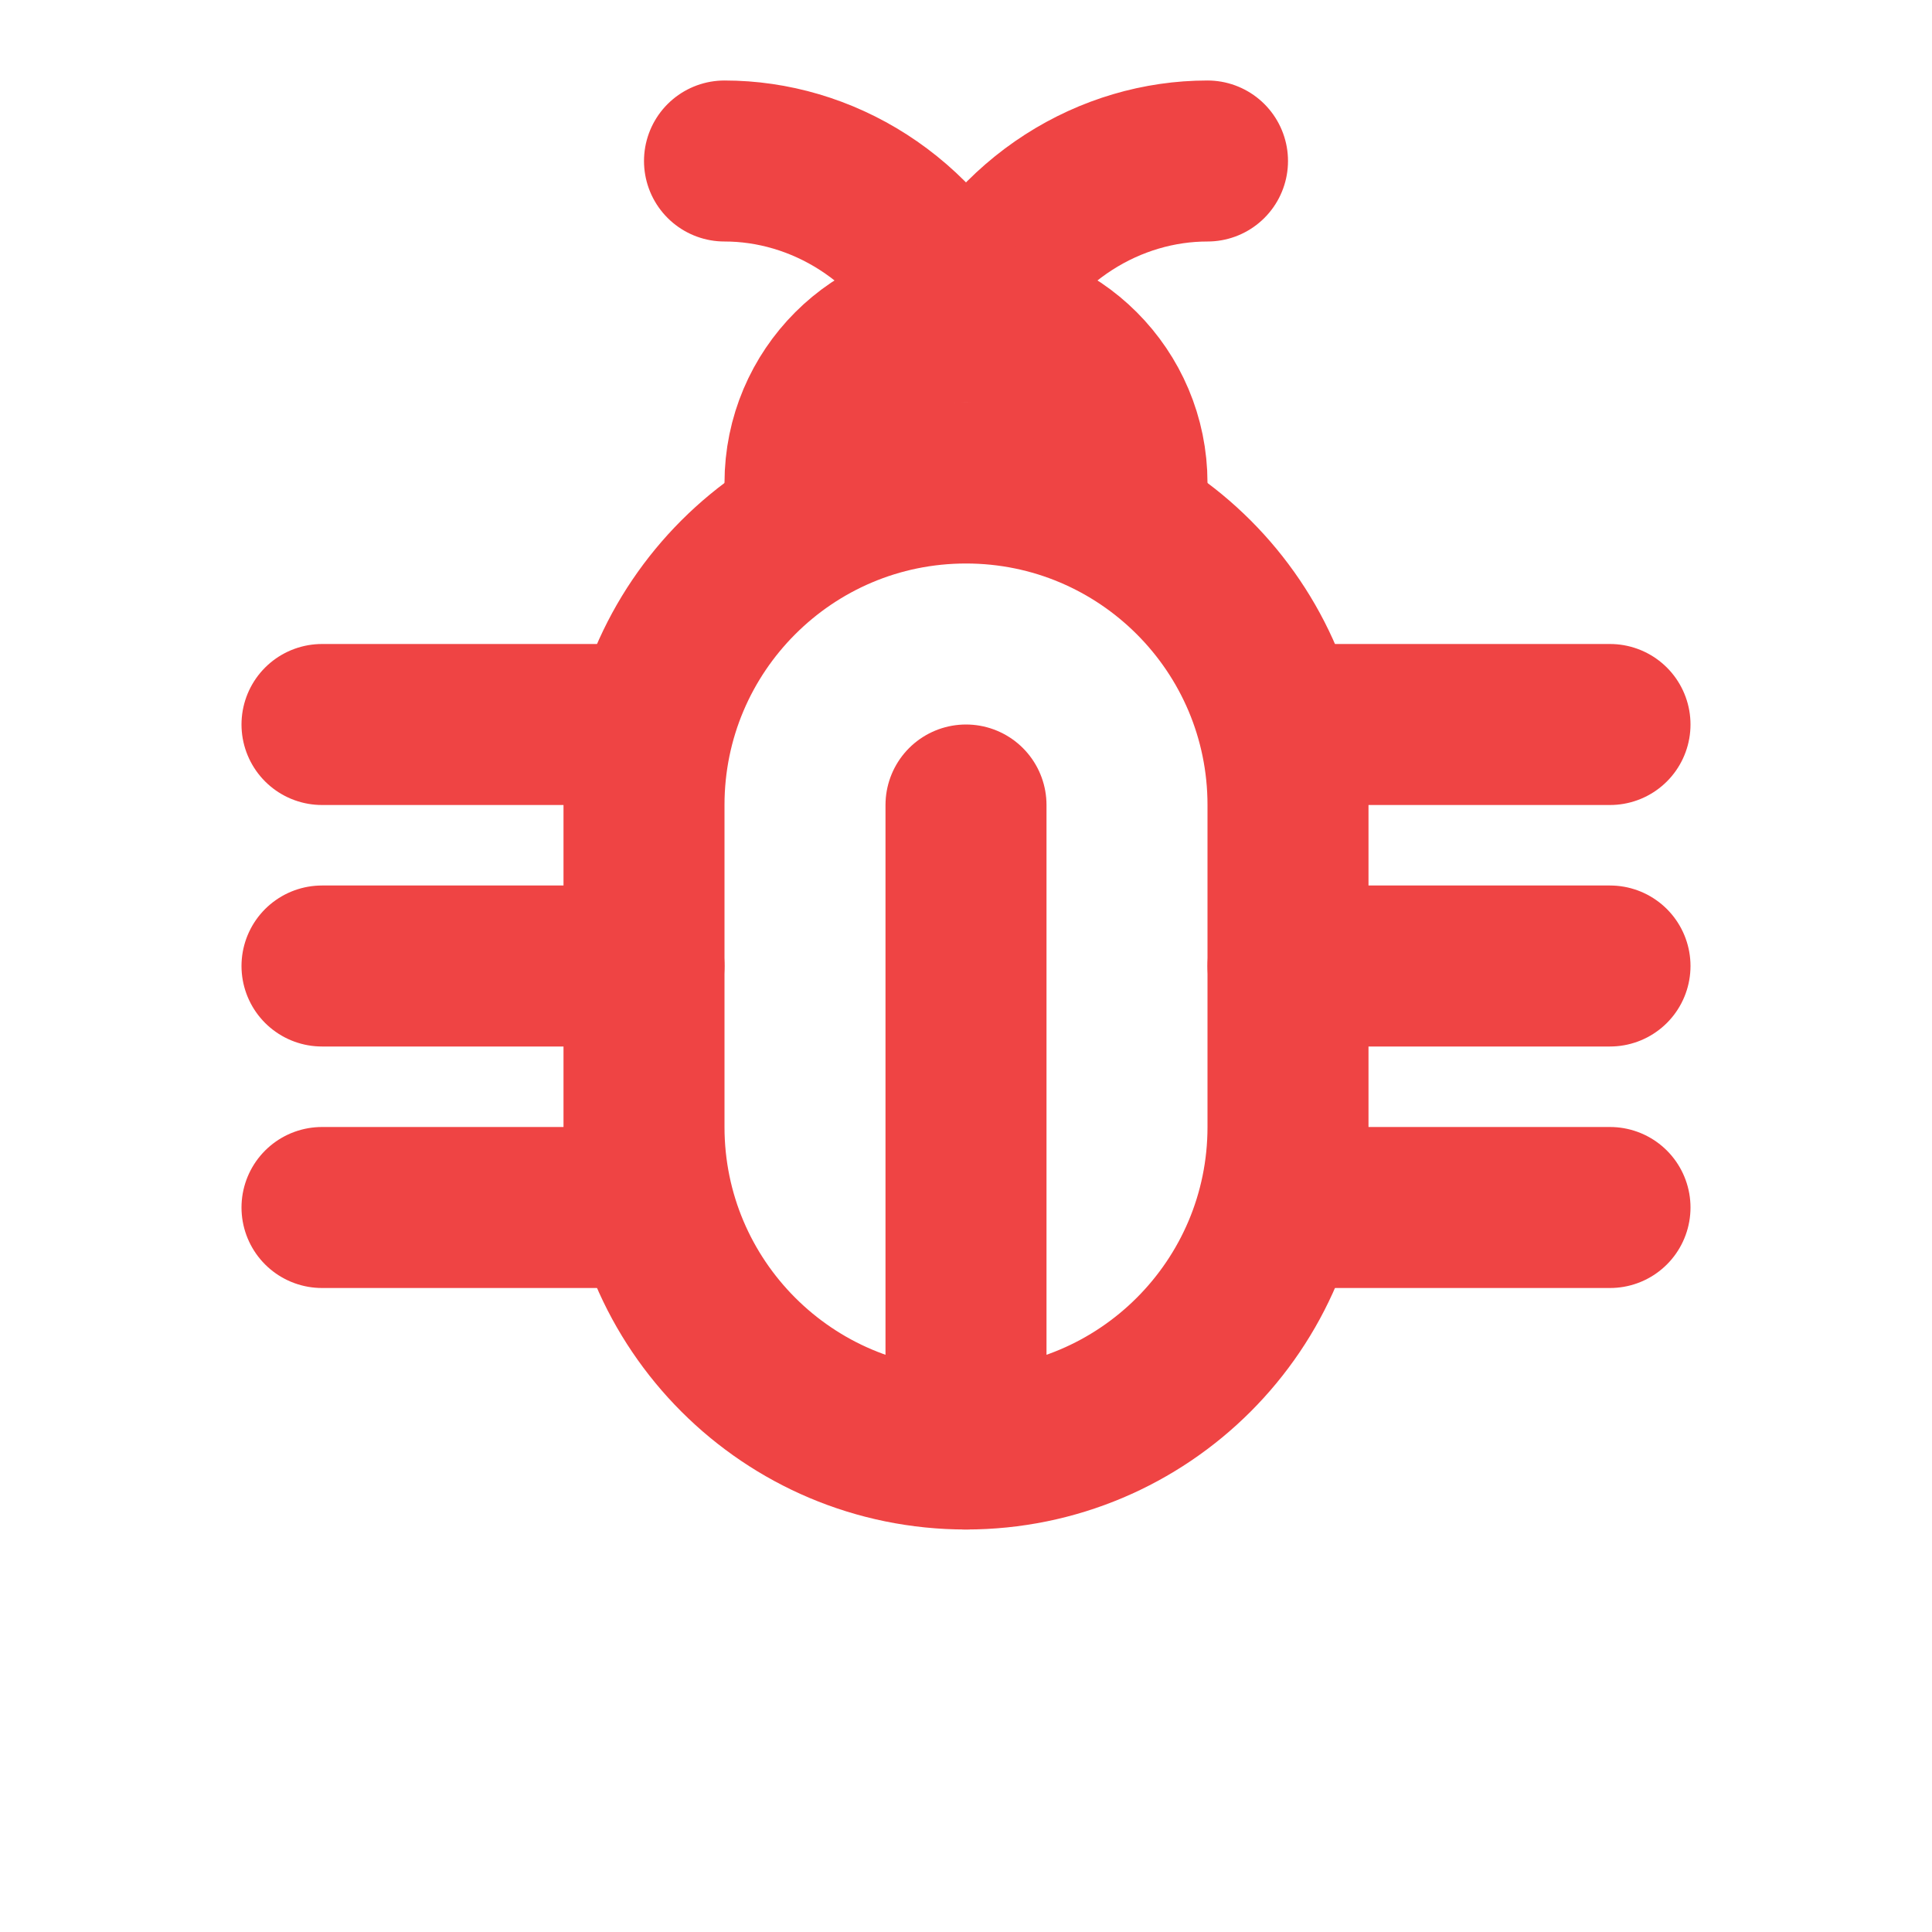
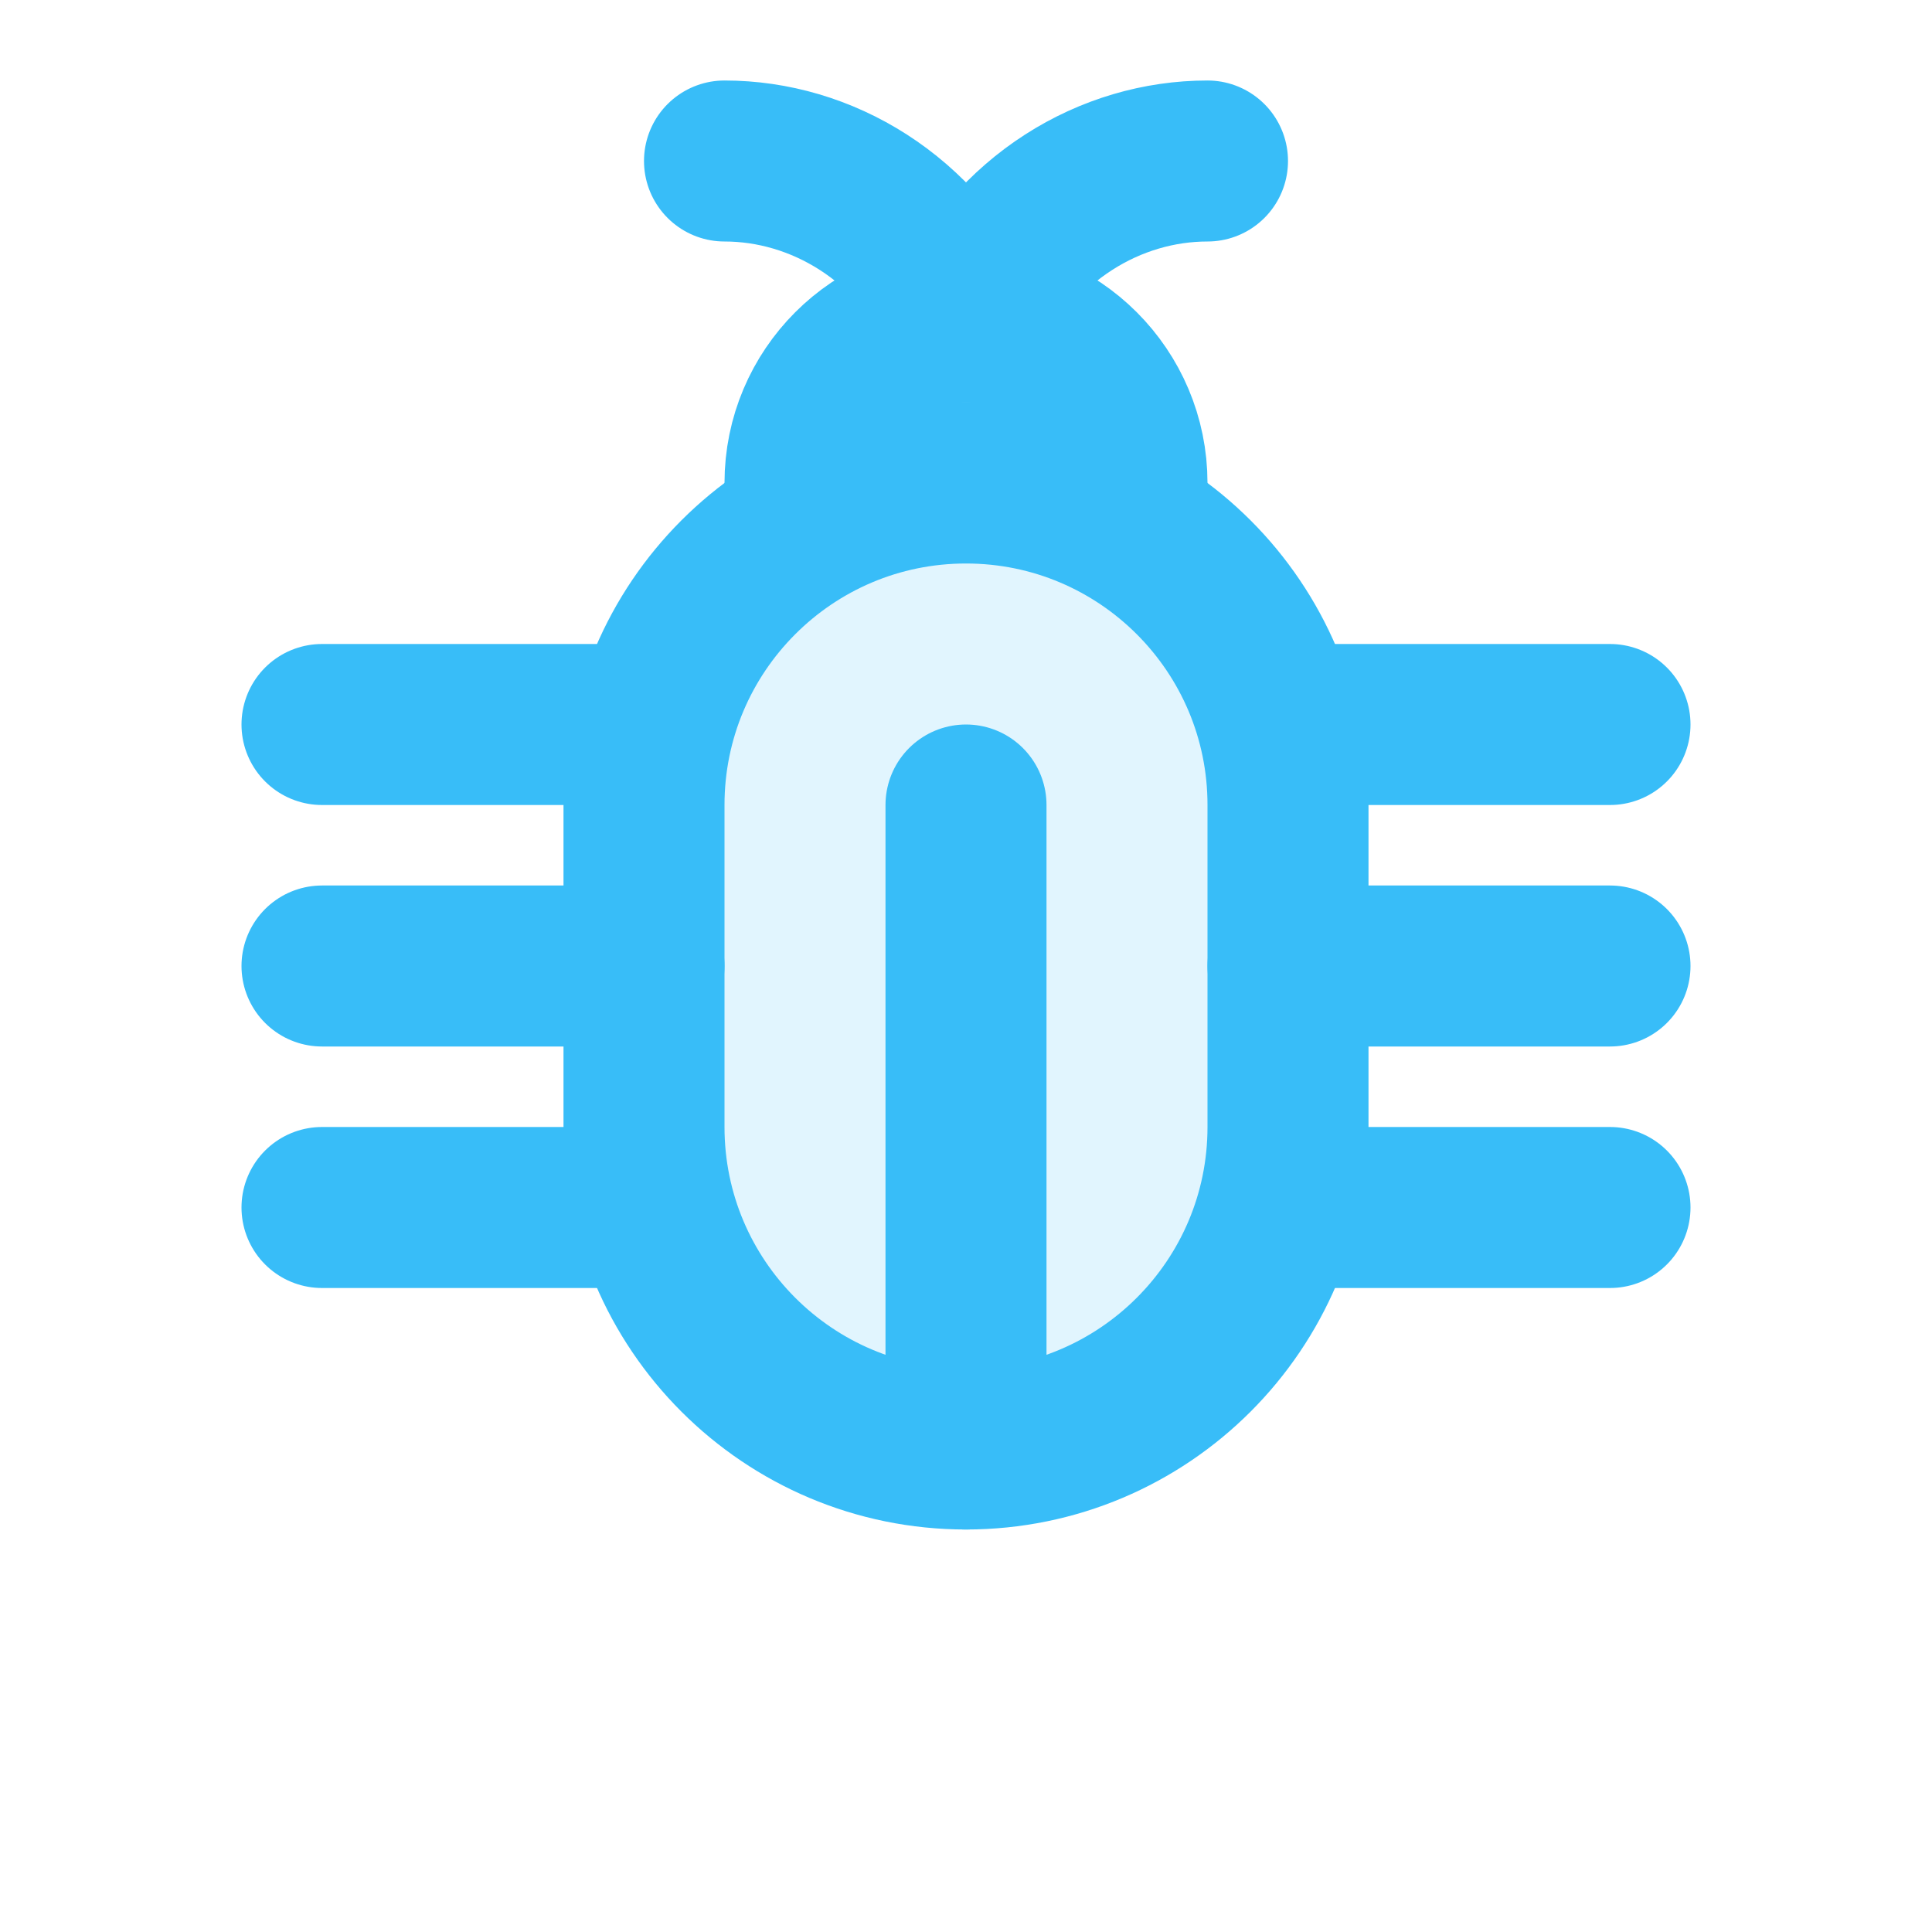
- <svg xmlns="http://www.w3.org/2000/svg" viewBox="0 0 24 24" fill="none" stroke="#ef4444" stroke-width="2" stroke-linecap="round" stroke-linejoin="round">
+ <svg xmlns="http://www.w3.org/2000/svg" viewBox="0 0 24 24" fill="none" stroke="#38bdf8" stroke-width="2" stroke-linecap="round" stroke-linejoin="round">
  <path d="M12 4c.6-1.3 1.8-2 3-2M12 4C11.4 2.7 10.2 2 9 2" />
-   <rect x="8" y="6" width="8" height="12" rx="4" fill="none" />
+   <rect x="8" y="6" width="8" height="12" rx="4" fill="rgba(56,189,248,0.15)" />
  <path d="M10 6a2 2 0 0 1 4 0" />
  <path d="M8 9H4M8 12H4M8 15H4" />
  <path d="M16 9h4M16 12h4M16 15h4" />
  <line x1="12" y1="10" x2="12" y2="18" />
</svg>
